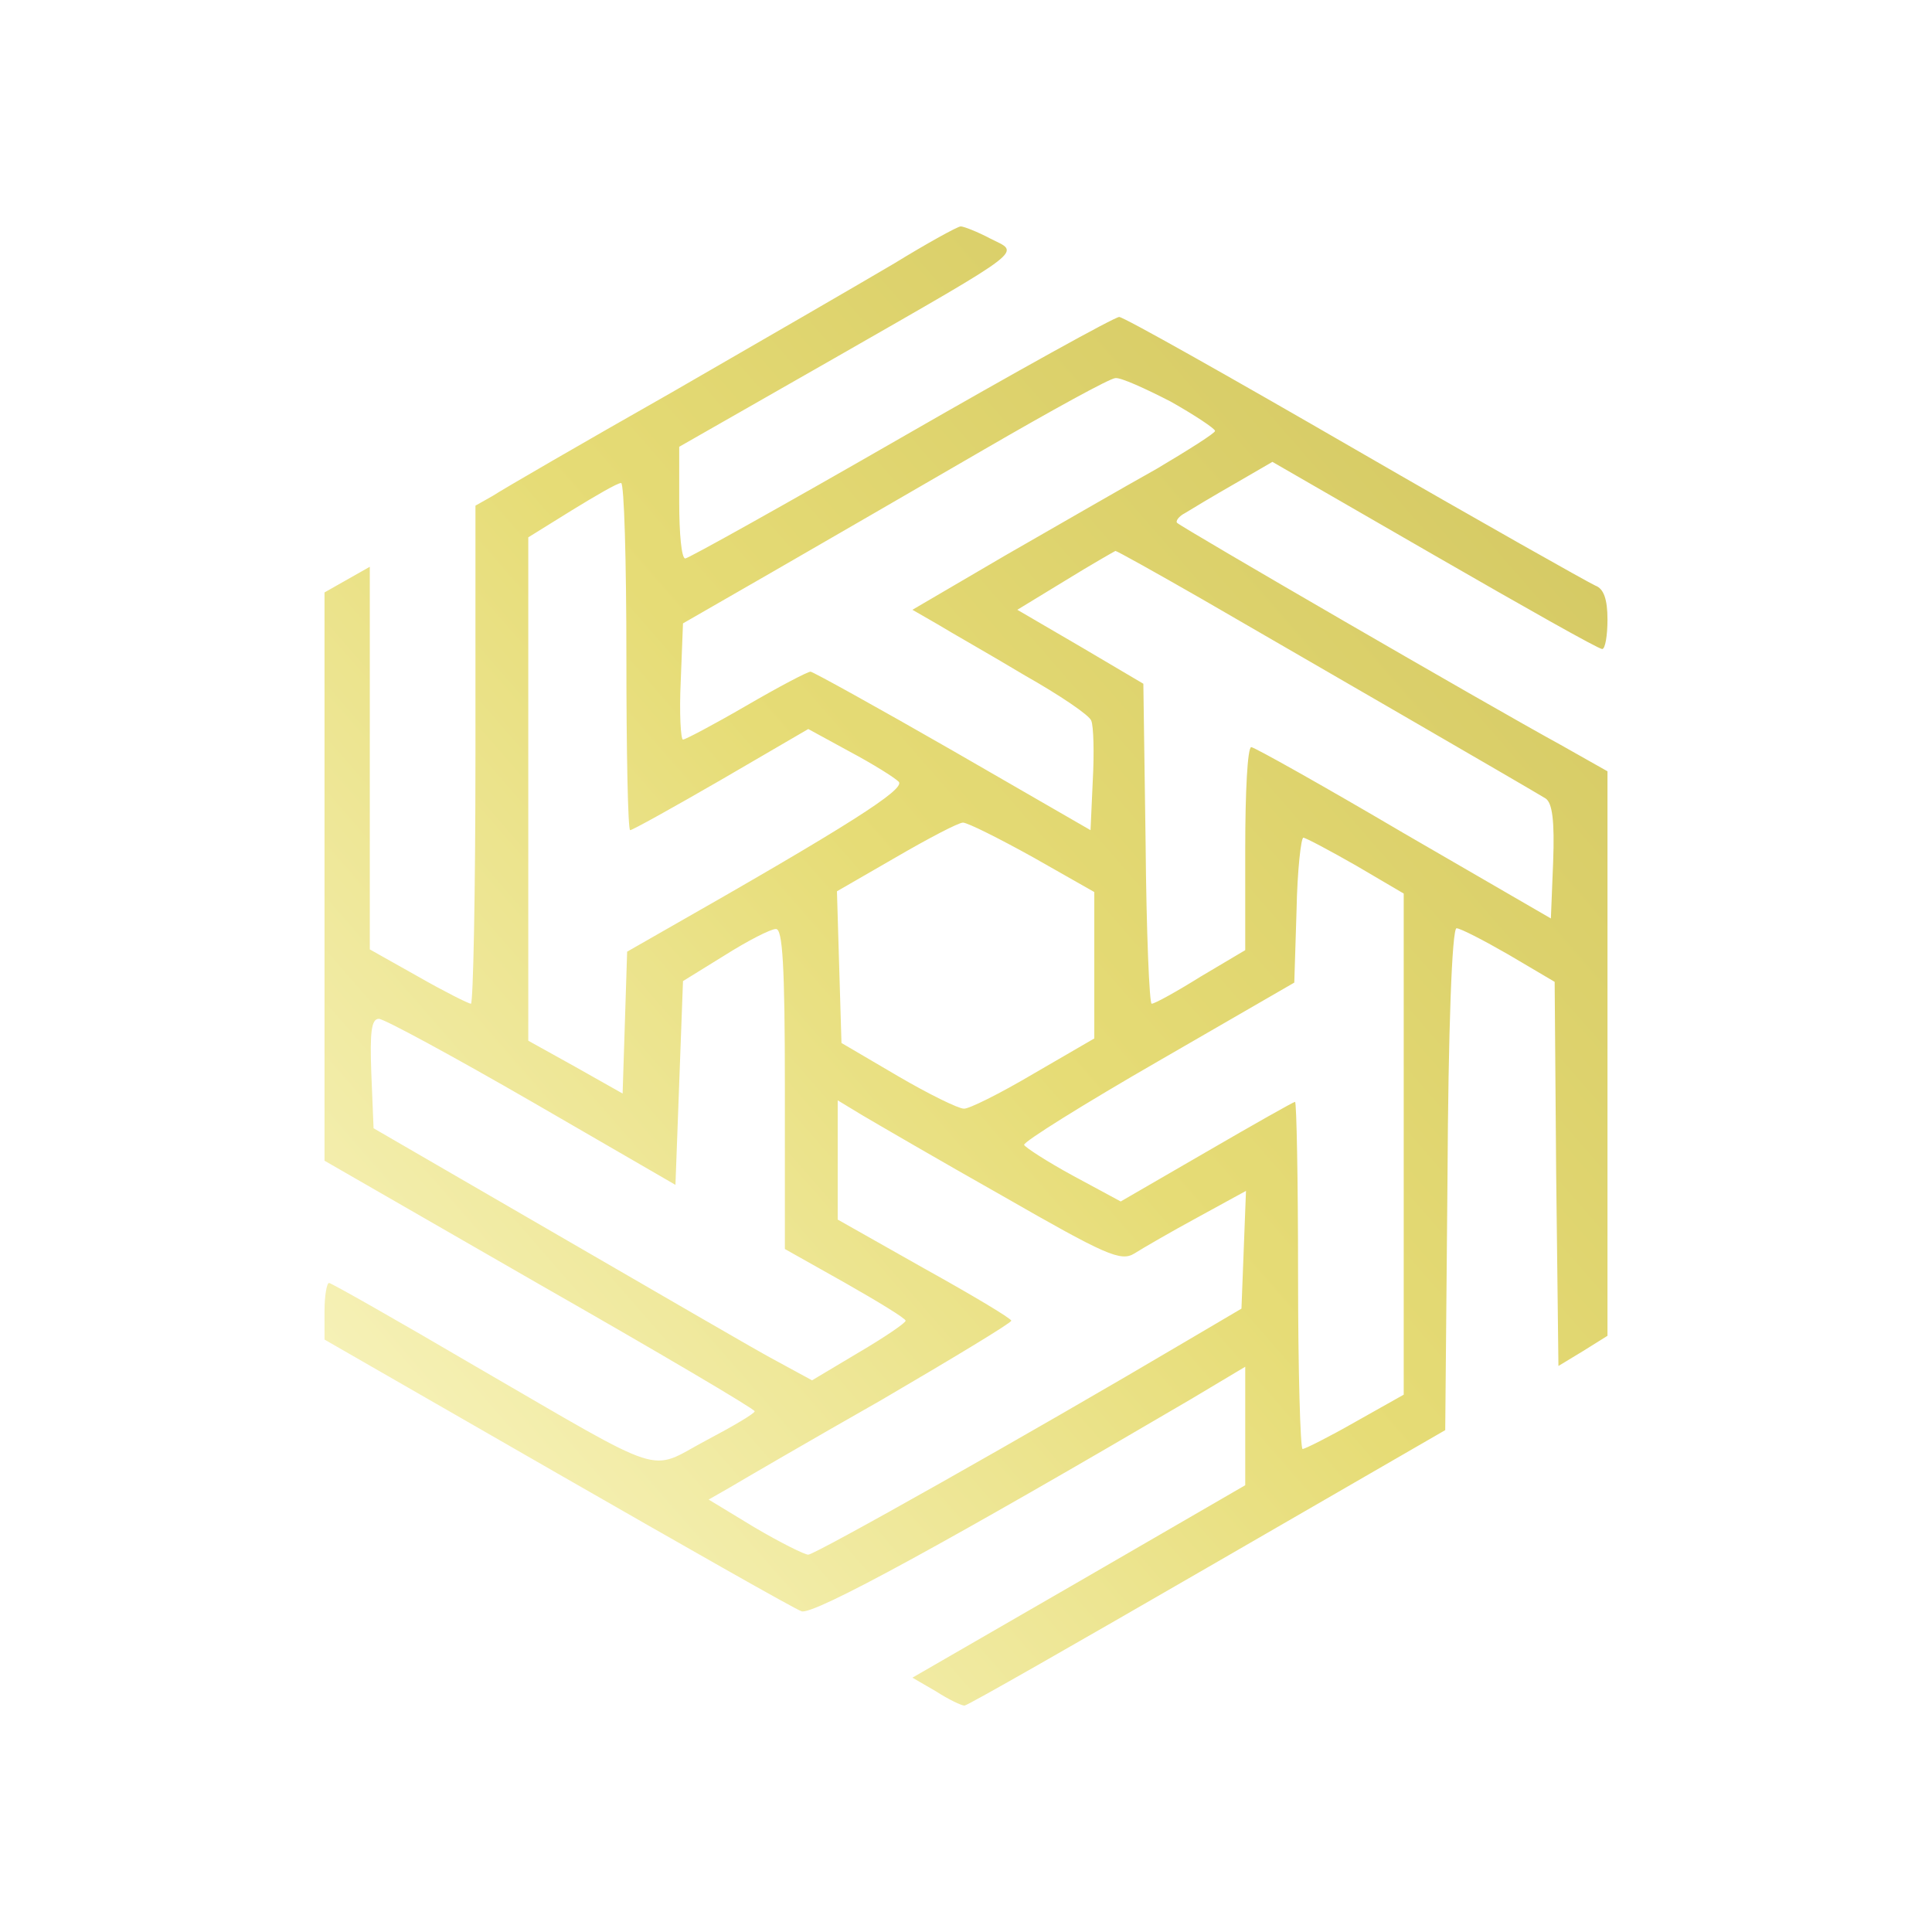
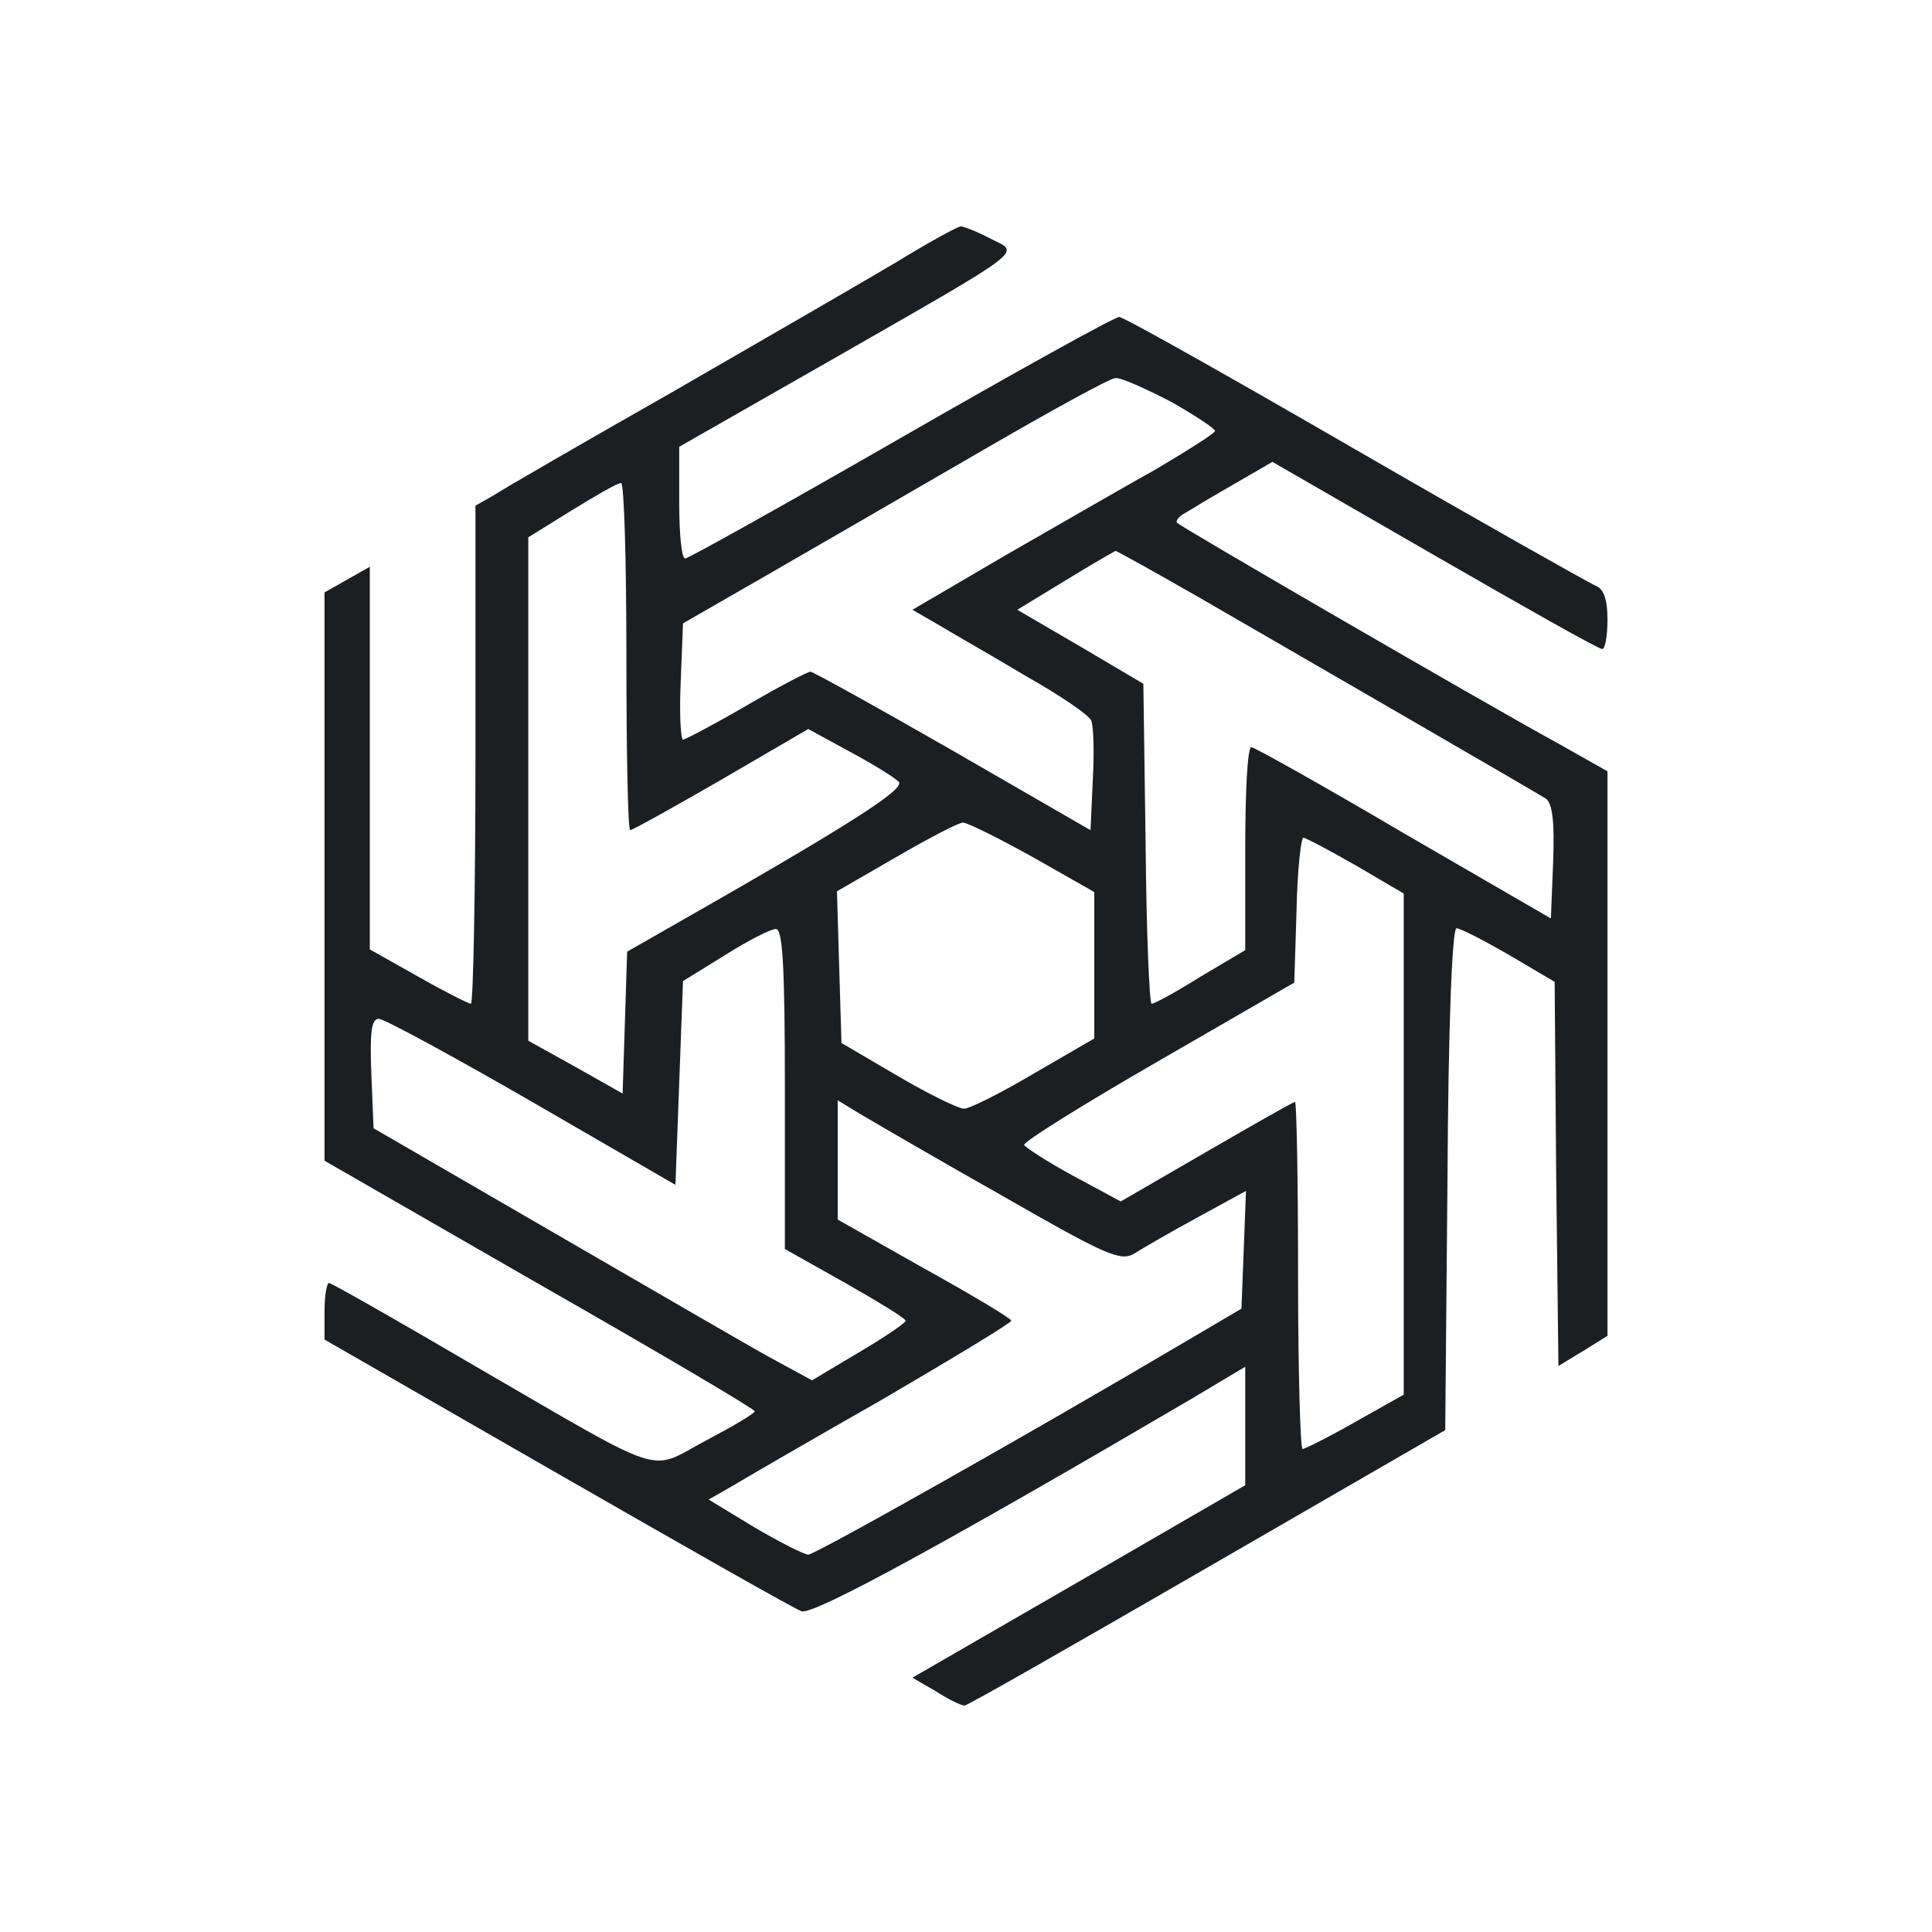
<svg xmlns="http://www.w3.org/2000/svg" viewBox="0 0 512 512" width="512" height="512">
-   <defs>
-     <linearGradient id="wheelGradient" x1="0%" y1="0%" x2="100%" y2="100%">
-       <stop offset="0%" style="stop-color:#fbf8cc" />
-       <stop offset="50%" style="stop-color:#e6dc76" />
-       <stop offset="100%" style="stop-color:#d0c45f" />
-     </linearGradient>
-   </defs>
-   <g transform="translate(256, 256) scale(0.20, -0.20) translate(-1250, -1110)" fill="url(#wheelGradient)">
+   <style>
+     path {
+       fill: #1b1f22;
+     }
+     @media (prefers-color-scheme: dark) {
+       path {
+         fill: #fbf8cc;
+       }
+     }
+   </style>
+   <g transform="translate(256, 256) scale(0.20, -0.20) translate(-1250, -1110)">
    <path d="M1155 2041 c-44 -26 -177 -103 -295 -171 -118 -67 -225 -129 -237 -137 l-23 -13 0 -330 c0 -182 -3 -330 -6 -330 -3 0 -35 16 -70 36 l-64 36 0 253 0 254 -30 -17 -30 -17 0 -377 0 -376 285 -164 c156 -89 285 -165 285 -168 0 -3 -29 -20 -65 -39 -77 -41 -47 -51 -304 98 -104 61 -192 111 -195 111 -3 0 -6 -17 -6 -37 l0 -38 308 -177 c169 -97 315 -180 324 -183 15 -6 199 95 516 281 l72 43 0 -79 0 -78 -221 -128 -220 -127 31 -18 c17 -11 34 -19 38 -19 4 0 149 83 322 183 l315 182 3 333 c1 197 6 332 12 332 5 0 36 -16 69 -35 l61 -36 2 -254 3 -255 33 20 32 20 0 374 0 374 -62 35 c-97 53 -502 288 -508 294 -3 2 2 9 10 13 8 5 38 23 66 39 l50 29 215 -124 c118 -68 217 -124 222 -124 4 0 7 18 7 39 0 27 -5 41 -16 45 -9 4 -153 85 -319 181 -166 96 -306 175 -312 175 -6 0 -136 -72 -289 -160 -153 -88 -282 -160 -286 -160 -5 0 -8 33 -8 74 l0 74 205 117 c262 150 246 139 207 159 -17 9 -35 16 -39 16 -4 0 -44 -22 -88 -49z m366 -183 c32 -18 59 -36 59 -39 0 -3 -35 -25 -77 -50 -43 -24 -133 -76 -201 -115 l-123 -72 33 -19 c18 -11 71 -41 116 -68 46 -26 86 -53 88 -60 3 -7 4 -42 2 -79 l-3 -66 -182 105 c-101 58 -186 105 -189 105 -4 0 -42 -20 -85 -45 -43 -25 -81 -45 -84 -45 -3 0 -5 35 -3 77 l3 77 120 69 c66 38 192 111 280 162 88 51 166 94 173 94 7 1 40 -14 73 -31z m-721 -338 c0 -126 2 -230 5 -230 3 0 57 30 121 67 l115 67 55 -30 c30 -16 59 -34 65 -40 8 -10 -63 -56 -318 -201 l-42 -24 -3 -94 -3 -94 -62 35 -63 35 0 334 0 333 58 36 c31 19 60 36 65 36 4 0 7 -103 7 -230z m763 76 c121 -70 434 -251 455 -264 9 -6 12 -30 10 -84 l-3 -75 -195 113 c-107 63 -198 114 -202 114 -5 0 -8 -60 -8 -134 l0 -135 -59 -35 c-32 -20 -61 -36 -65 -36 -3 0 -7 95 -8 212 l-3 212 -83 49 -84 49 64 39 c34 21 64 38 66 39 2 0 54 -29 115 -64z m-224 -342 l81 -46 0 -97 0 -97 -81 -47 c-44 -26 -86 -47 -92 -46 -7 0 -46 19 -87 43 l-75 44 -3 100 -3 101 78 45 c43 25 83 46 89 46 6 0 48 -21 93 -46z m428 -11 l63 -37 0 -332 0 -332 -64 -36 c-35 -20 -67 -36 -70 -36 -3 0 -6 104 -6 230 0 127 -2 230 -4 230 -2 0 -55 -30 -117 -66 l-114 -66 -63 34 c-35 19 -64 38 -65 41 -1 4 79 54 178 111 l180 104 3 96 c1 53 6 96 9 96 3 0 35 -17 70 -37z m-757 -295 l0 -213 80 -45 c44 -25 80 -47 80 -50 0 -3 -28 -22 -62 -42 l-62 -37 -46 25 c-25 13 -155 89 -290 167 l-245 142 -3 73 c-2 54 0 72 10 72 7 0 99 -50 203 -110 l190 -110 5 135 5 135 55 34 c30 19 61 35 68 35 9 1 12 -48 12 -211z m289 -143 c136 -78 156 -87 174 -76 11 7 49 29 84 48 l64 35 -3 -78 -3 -78 -73 -43 c-208 -123 -492 -283 -501 -283 -5 0 -37 16 -71 36 l-61 37 28 16 c15 9 106 62 201 116 94 55 172 102 172 105 0 3 -52 34 -115 69 l-115 65 0 79 0 79 33 -20 c17 -10 101 -59 186 -107z" />
  </g>
</svg>
